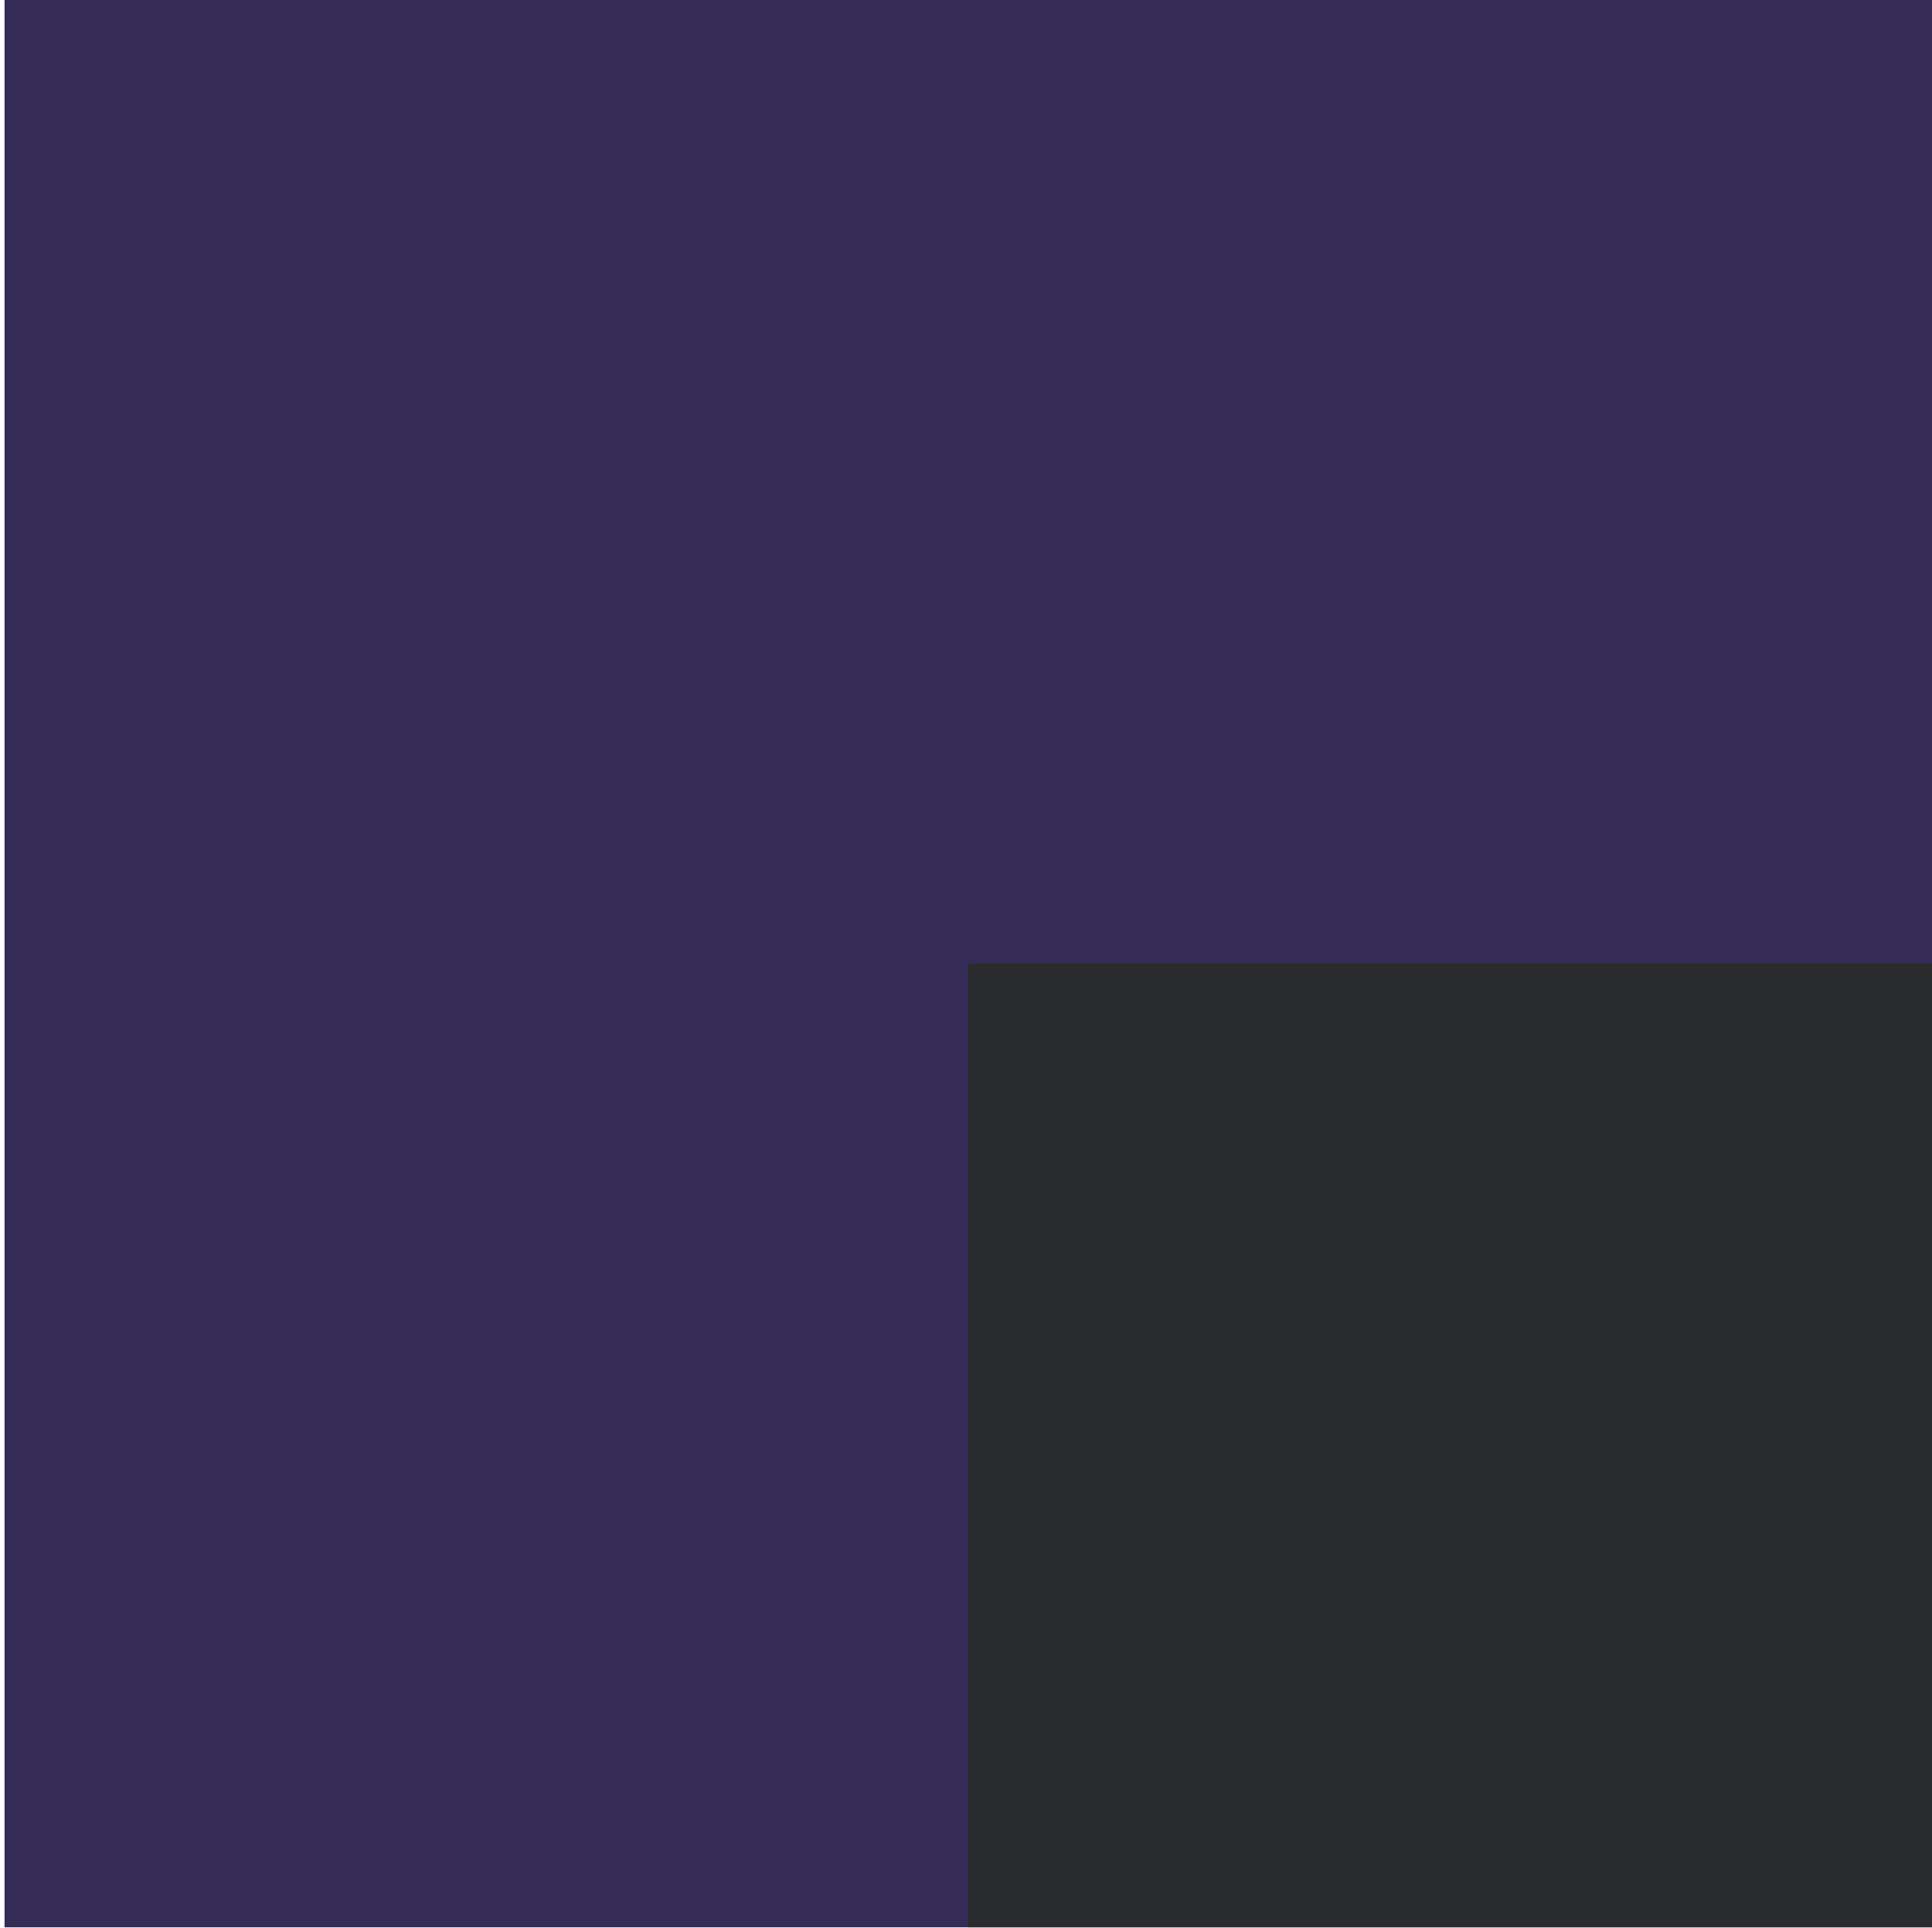
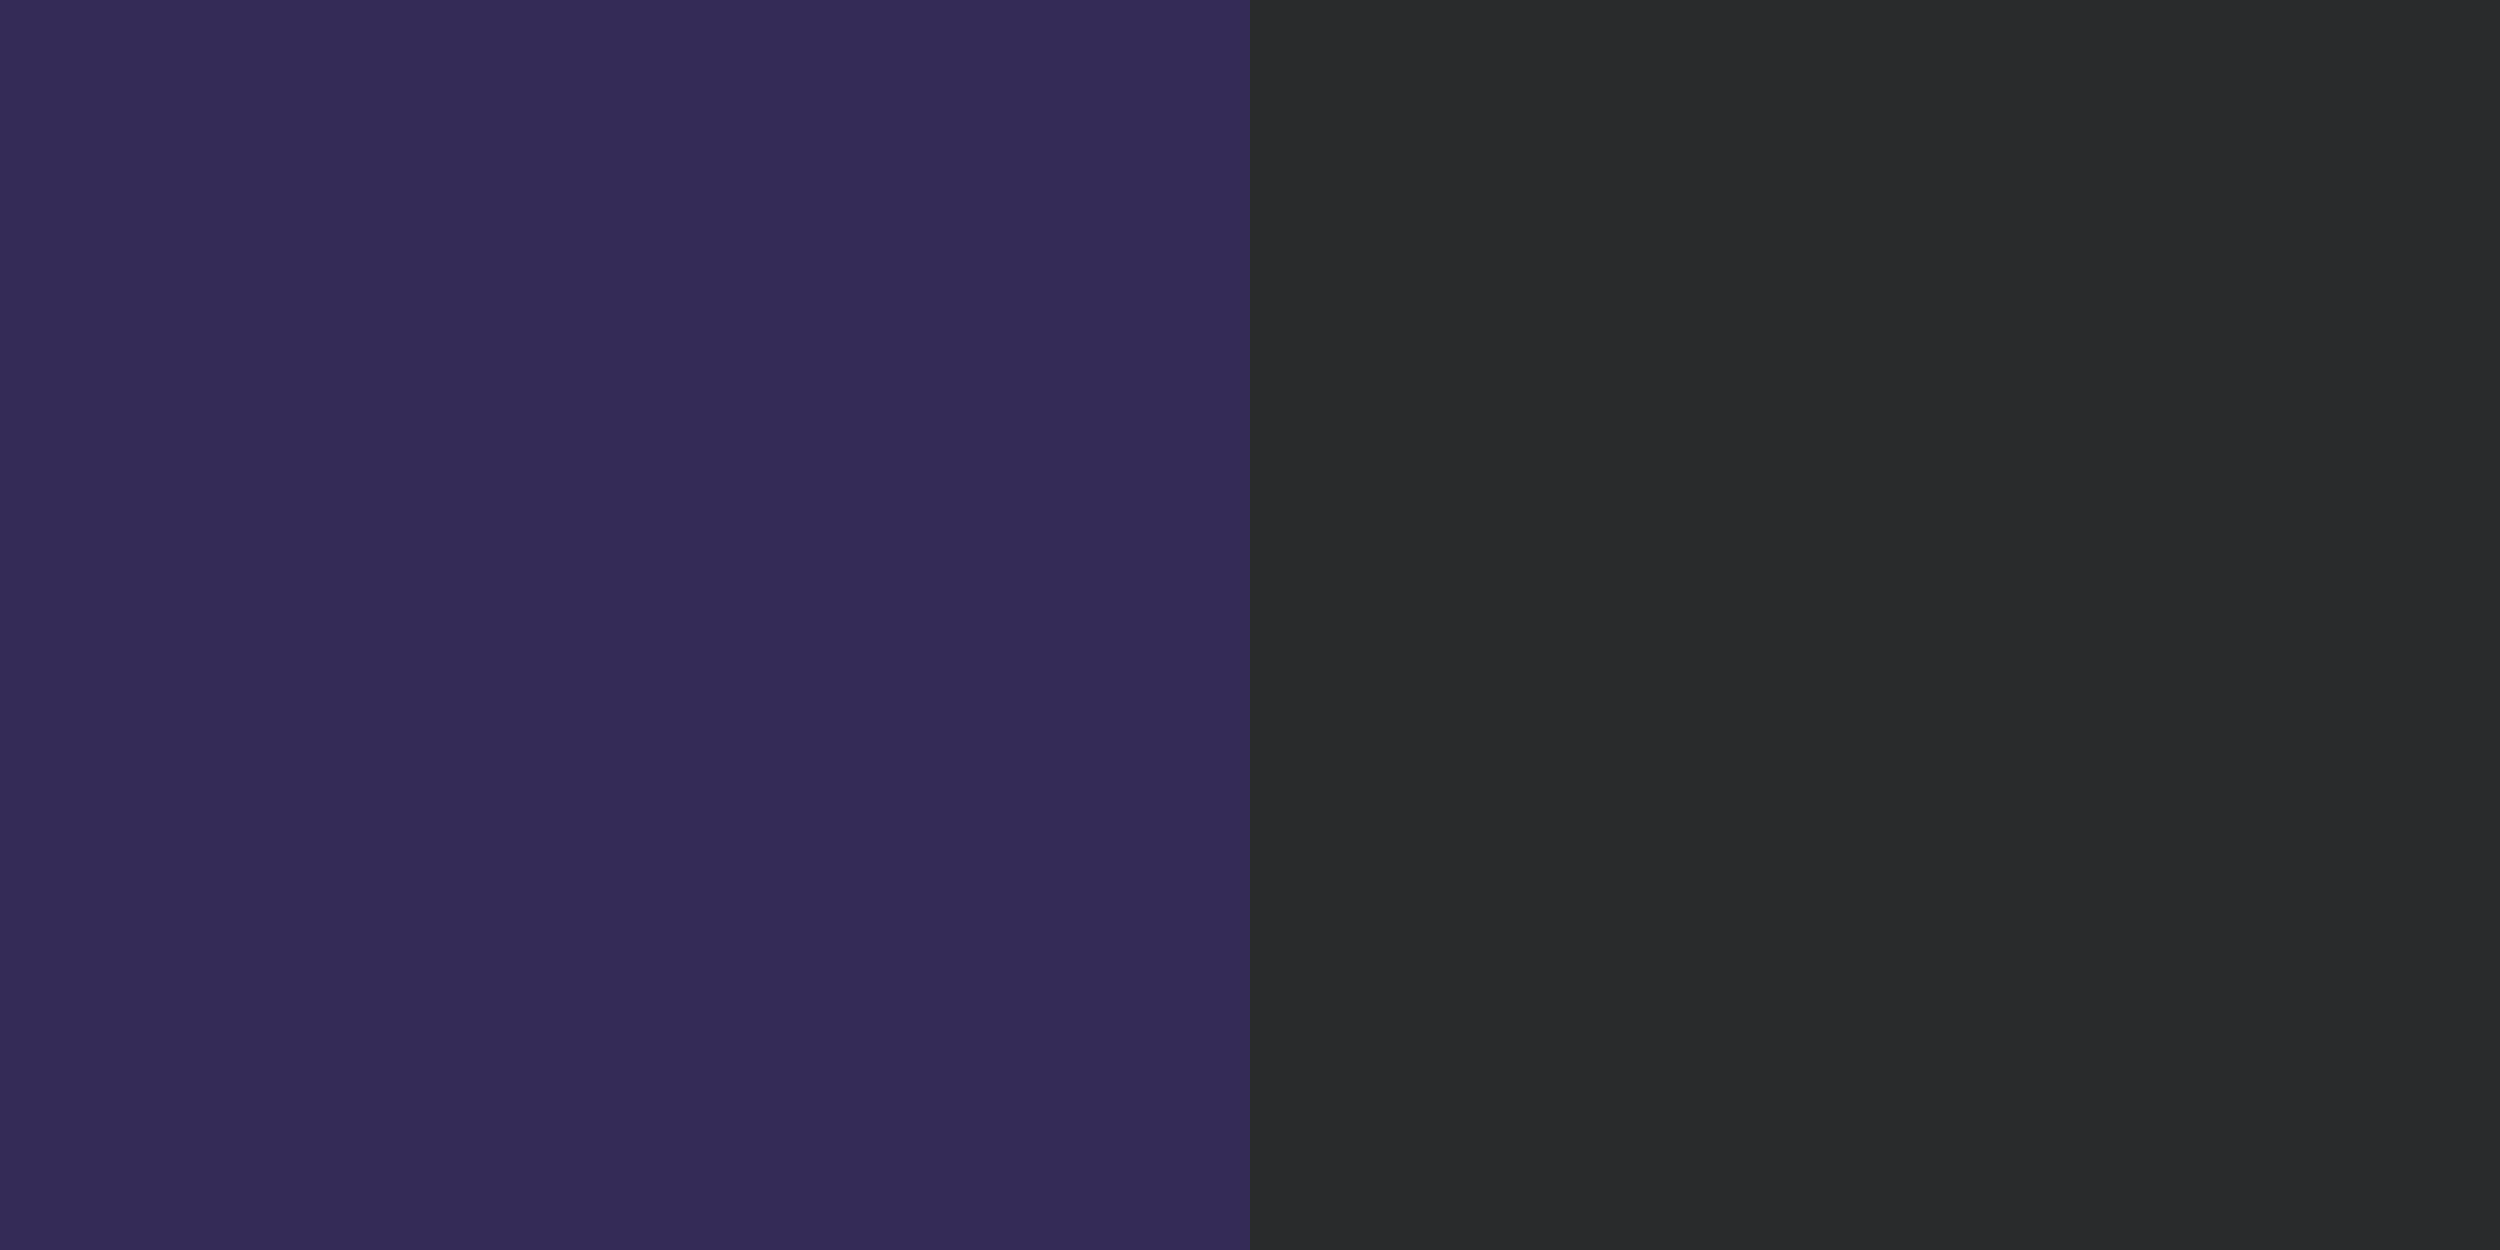
- <svg xmlns="http://www.w3.org/2000/svg" style="isolation:isolate" viewBox="0 0 64.151 64" width="64.151" height="64">
-   <rect x="0.151" y="0" width="64" height="64" transform="matrix(1,0,0,1,0,0)" fill="rgb(52,43,87)" />
-   <rect x="32.151" y="32" width="32" height="32" transform="matrix(1,0,0,1,0,0)" fill="rgb(41,43,44)" />
+ <svg xmlns="http://www.w3.org/2000/svg" style="isolation:isolate" viewBox="0 0 64 32" width="64" height="32">
+   <rect x="0" y="0" width="64" height="32" transform="matrix(1,0,0,1,0,0)" fill="rgb(52,43,87)" />
+   <rect x="32" y="0" width="32" height="32" transform="matrix(1,0,0,1,0,0)" fill="rgb(41,43,44)" />
</svg>
